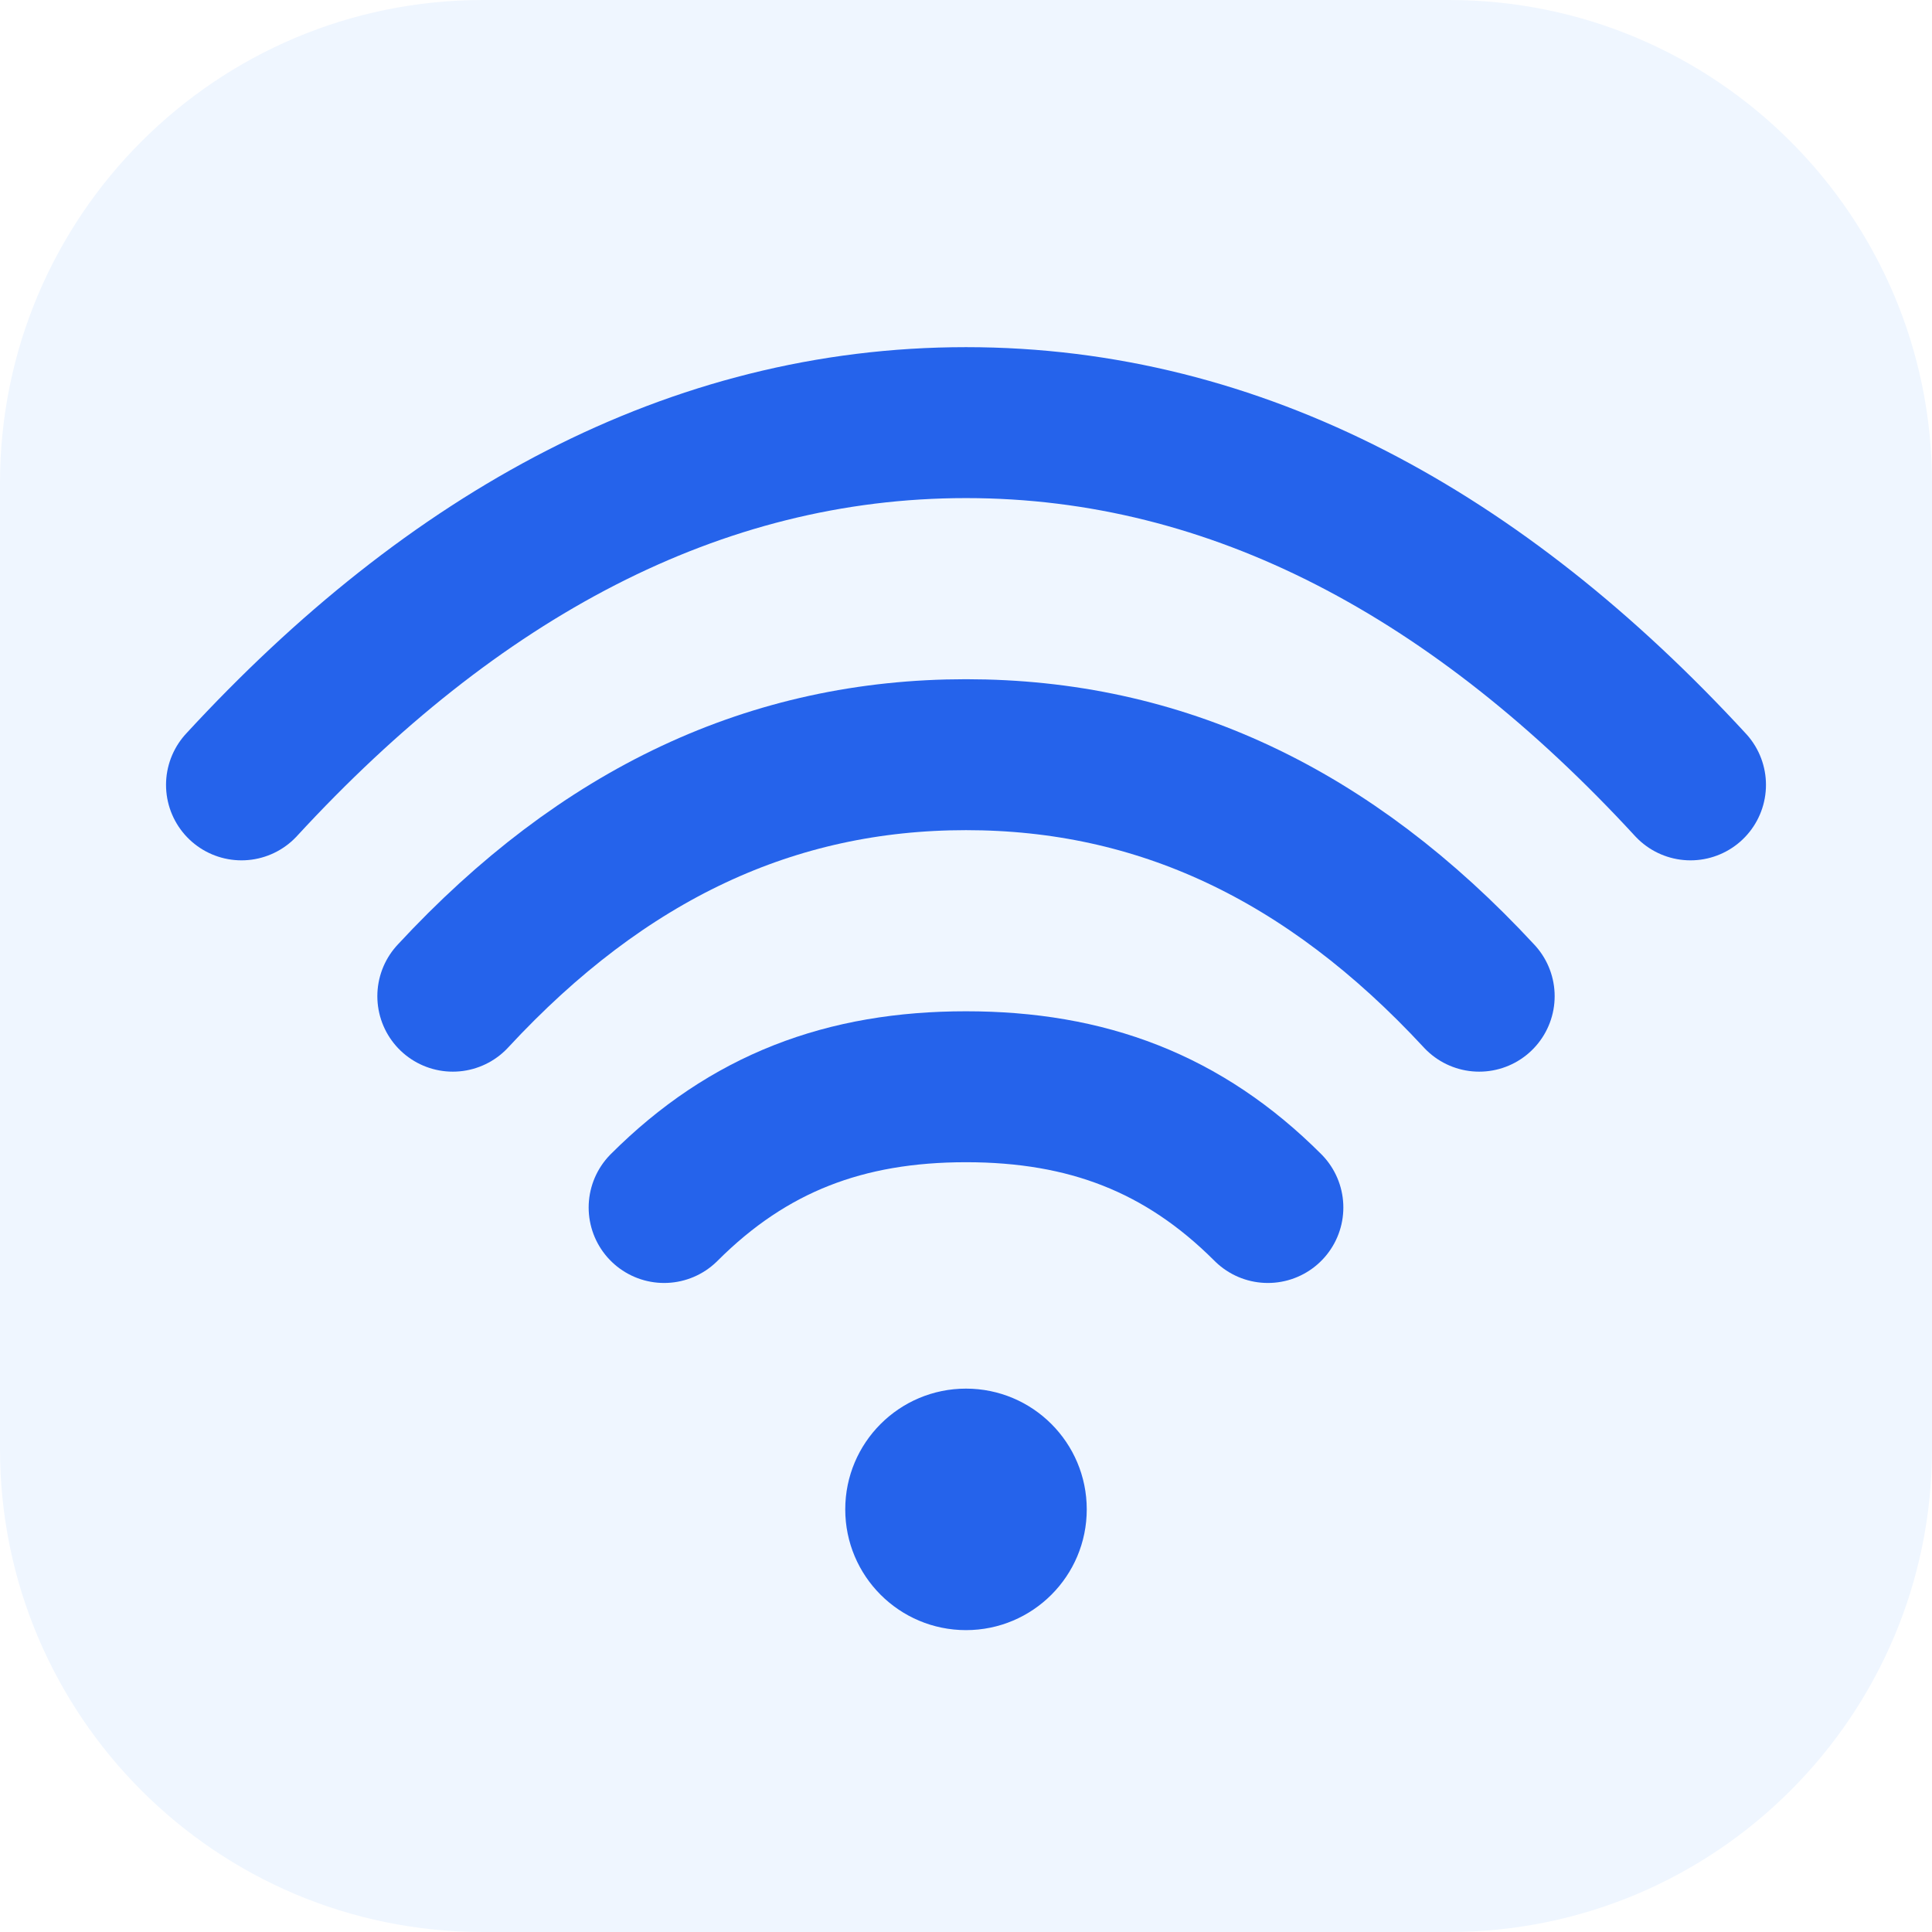
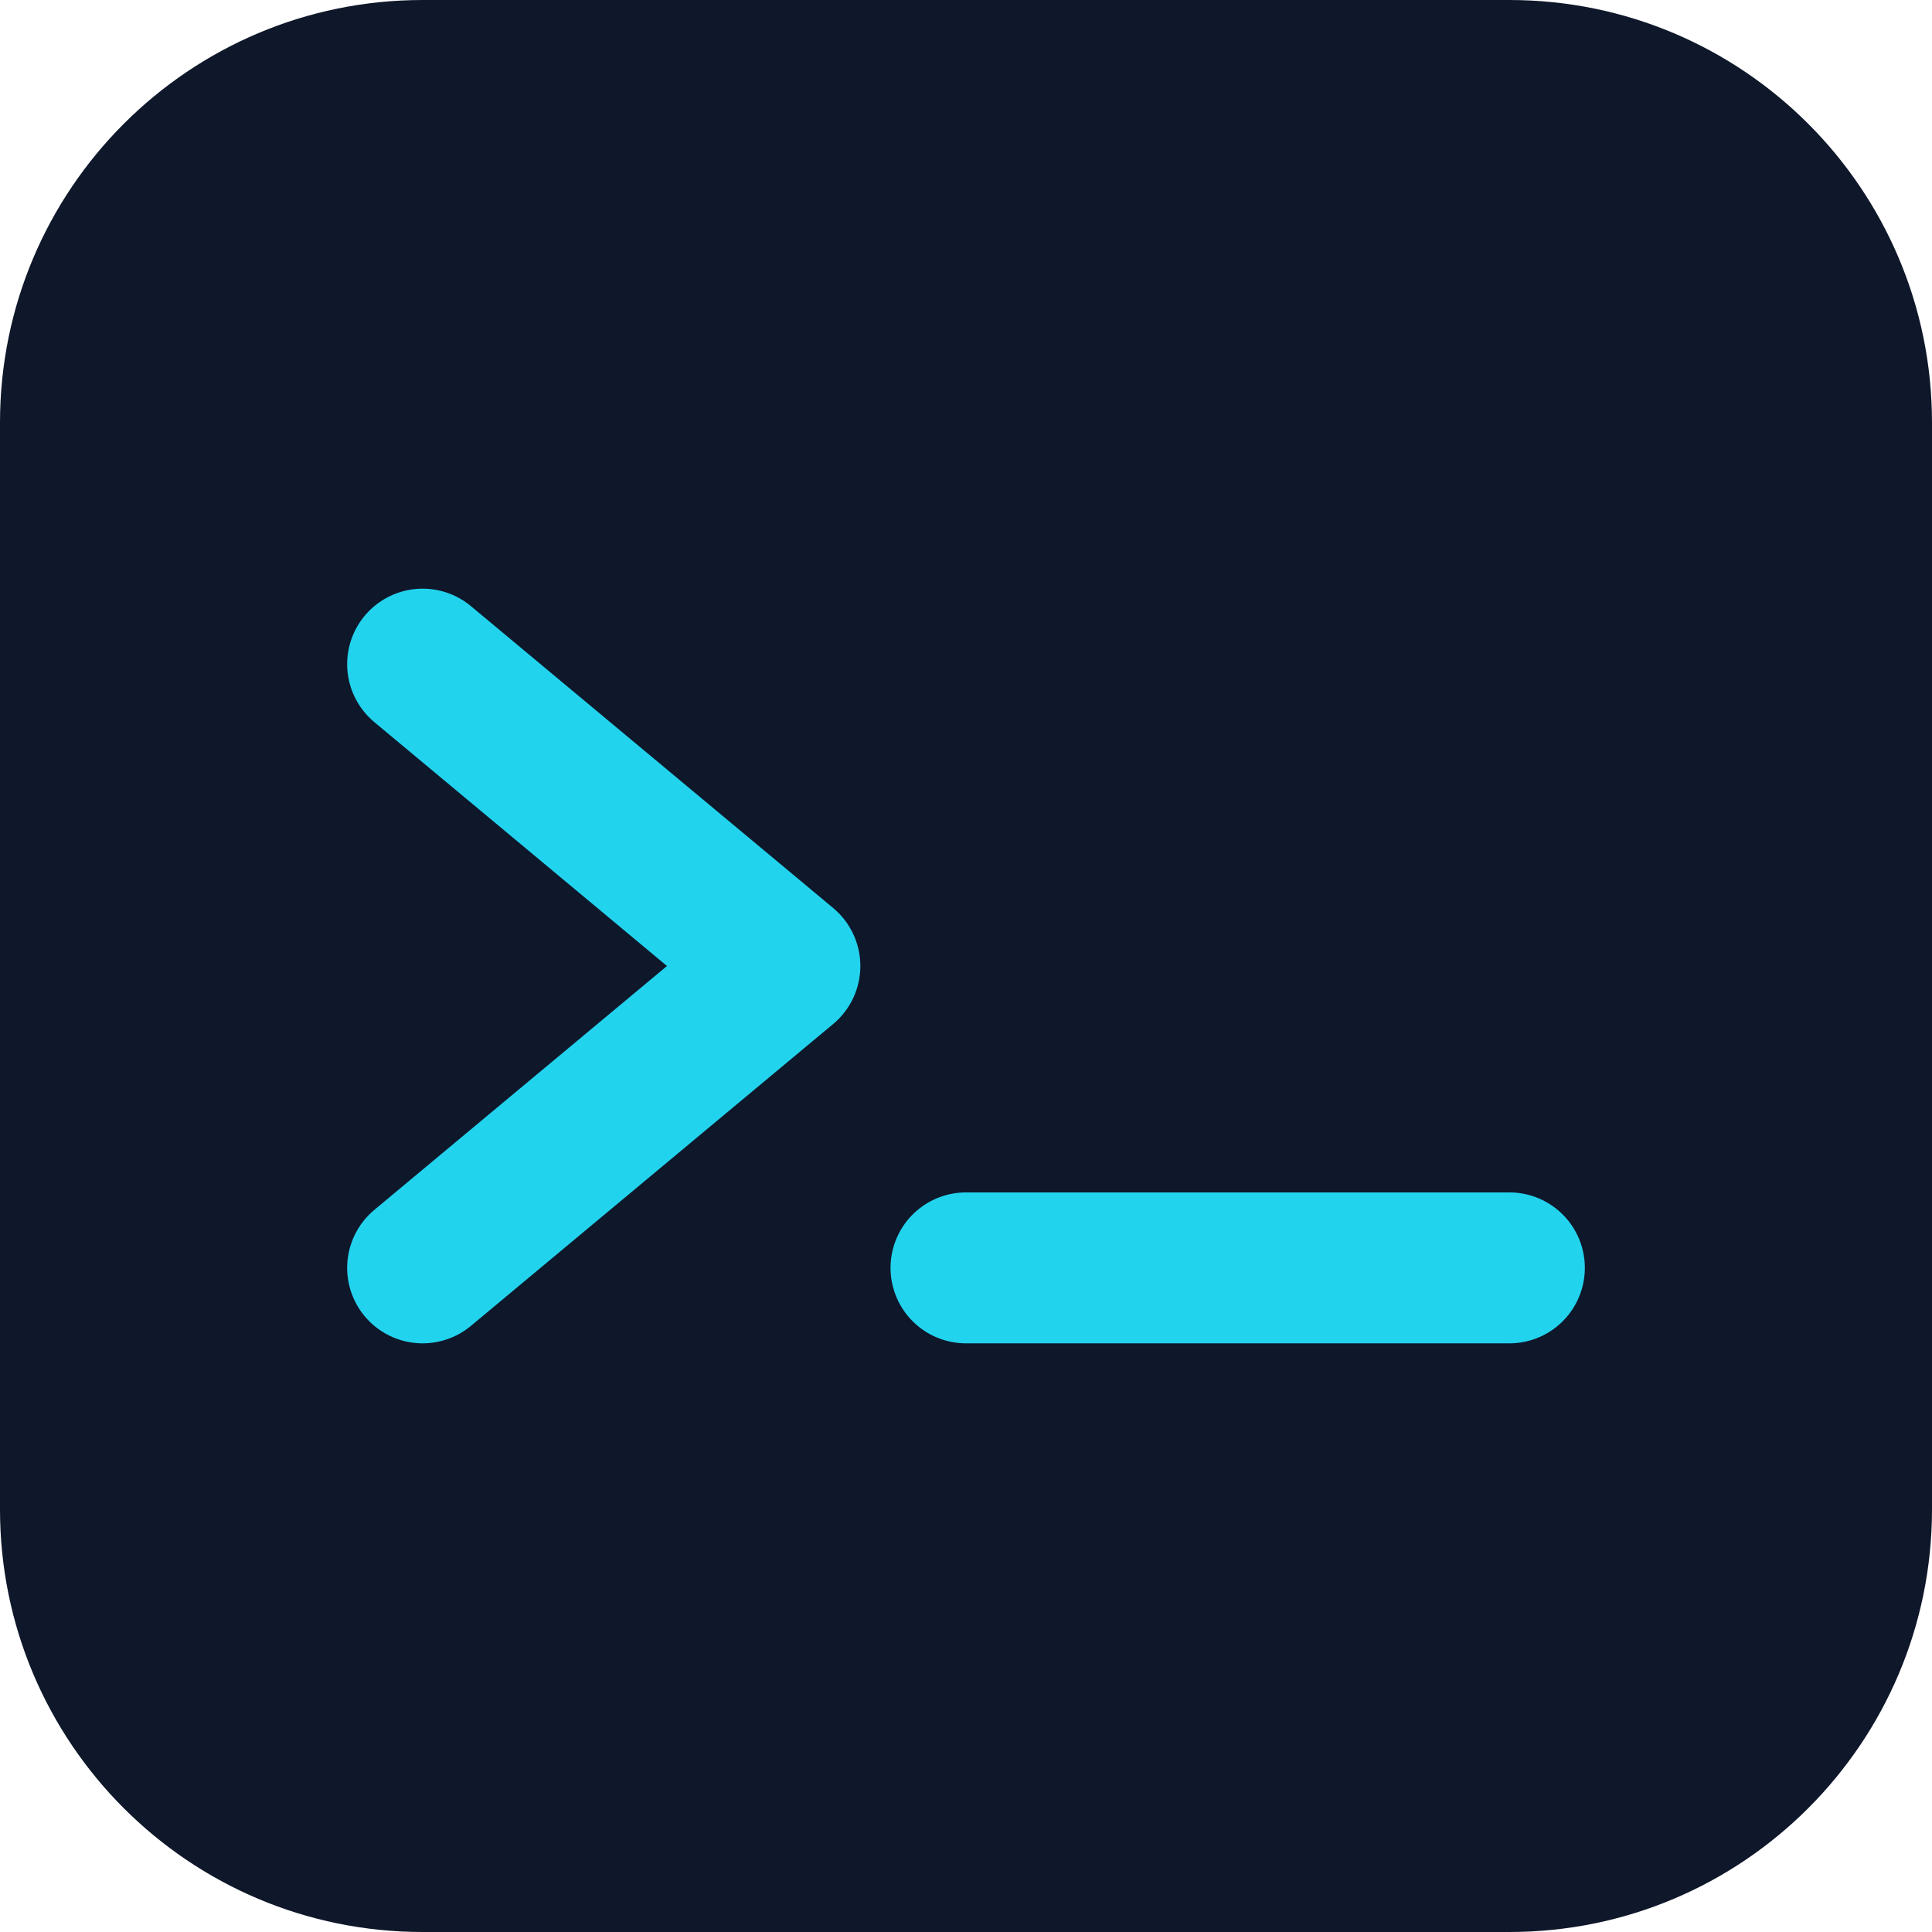
- <svg xmlns="http://www.w3.org/2000/svg" viewBox="0 0 32 32" fill="none">
-   <rect width="32" height="32" rx="8" fill="#EFF6FF" />
-   <path d="M4 13C7.5 9.2 11.5 7 16 7s8.5 2.2 12 6" stroke="#2563EB" stroke-width="2.5" stroke-linecap="round" />
-   <path d="M7.5 16.5C10 13.8 12.8 12.5 16 12.5s6 1.3 8.5 4" stroke="#2563EB" stroke-width="2.5" stroke-linecap="round" />
-   <path d="M11 20c1.4-1.4 3-2 5-2s3.6.6 5 2" stroke="#2563EB" stroke-width="2.5" stroke-linecap="round" />
-   <circle cx="16" cy="25" r="2" fill="#2563EB" />
+ <svg xmlns="http://www.w3.org/2000/svg" viewBox="0 0 32 32">
+   <rect width="32" height="32" rx="7" fill="#0F172A" />
+   <polyline points="7,11 13,16 7,21" stroke="#22D3EE" stroke-width="2.5" stroke-linecap="round" stroke-linejoin="round" fill="none" />
+   <line x1="16" y1="21" x2="25" y2="21" stroke="#22D3EE" stroke-width="2.5" stroke-linecap="round" />
</svg>
